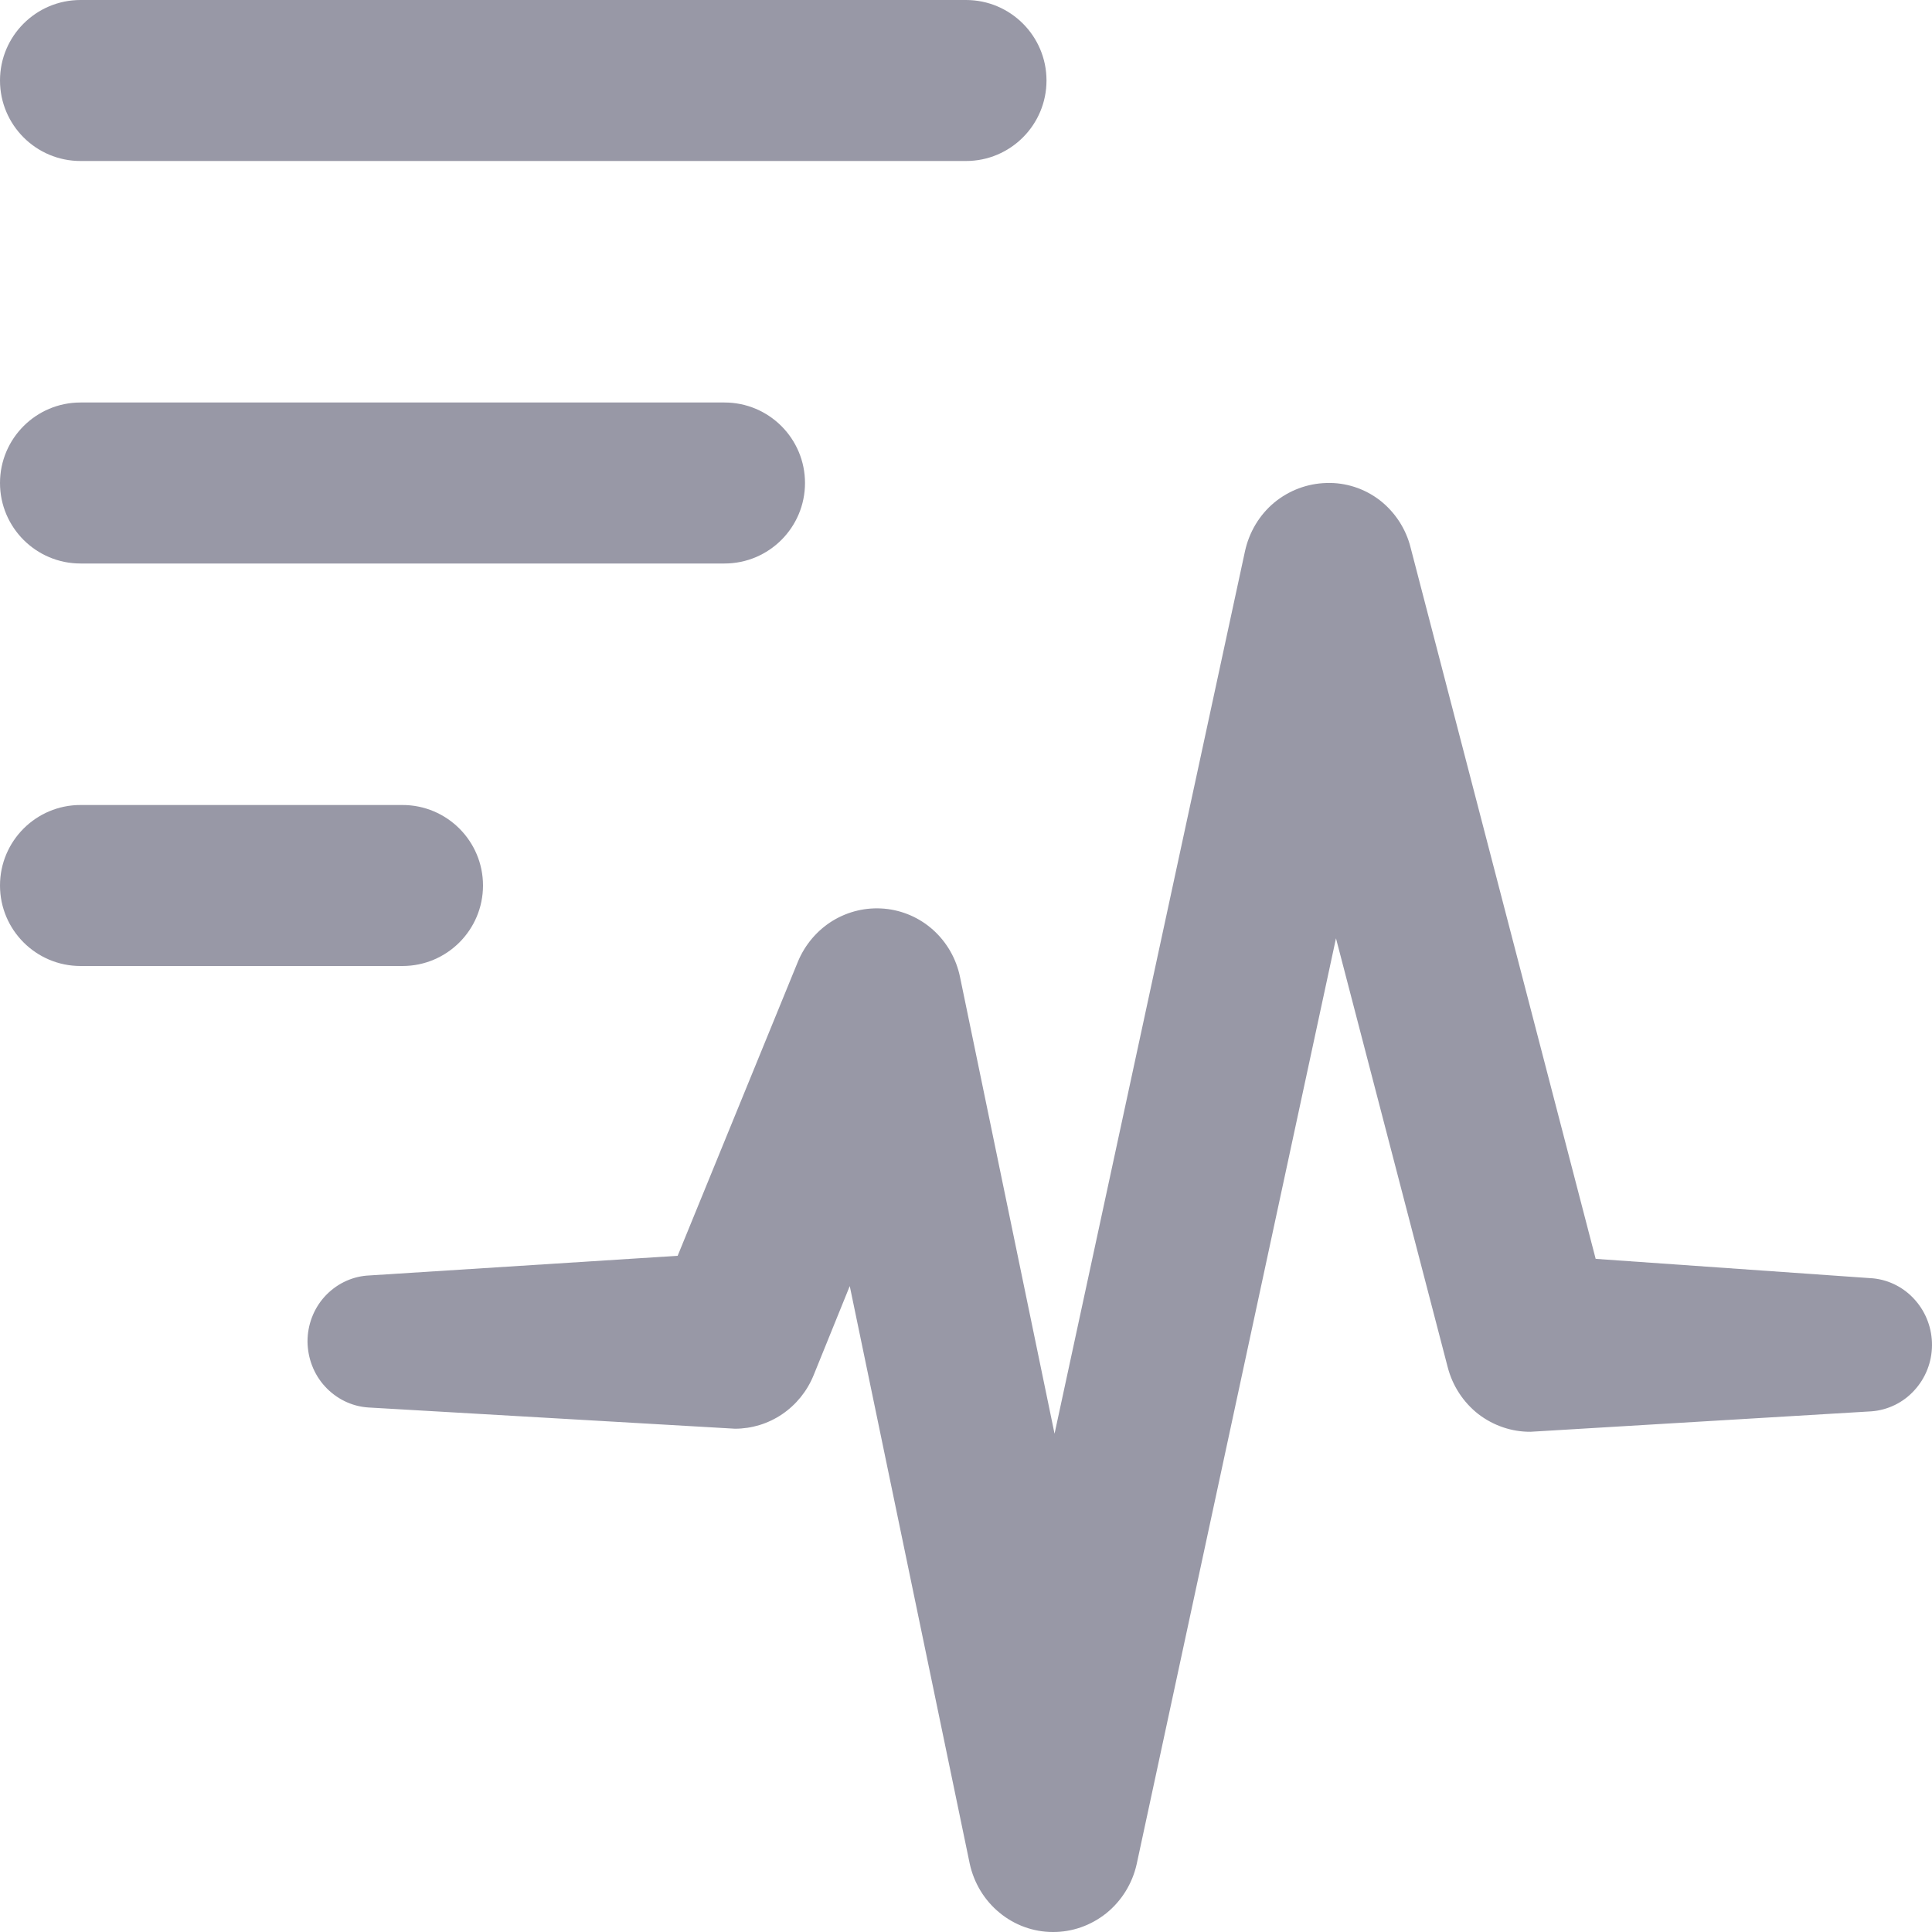
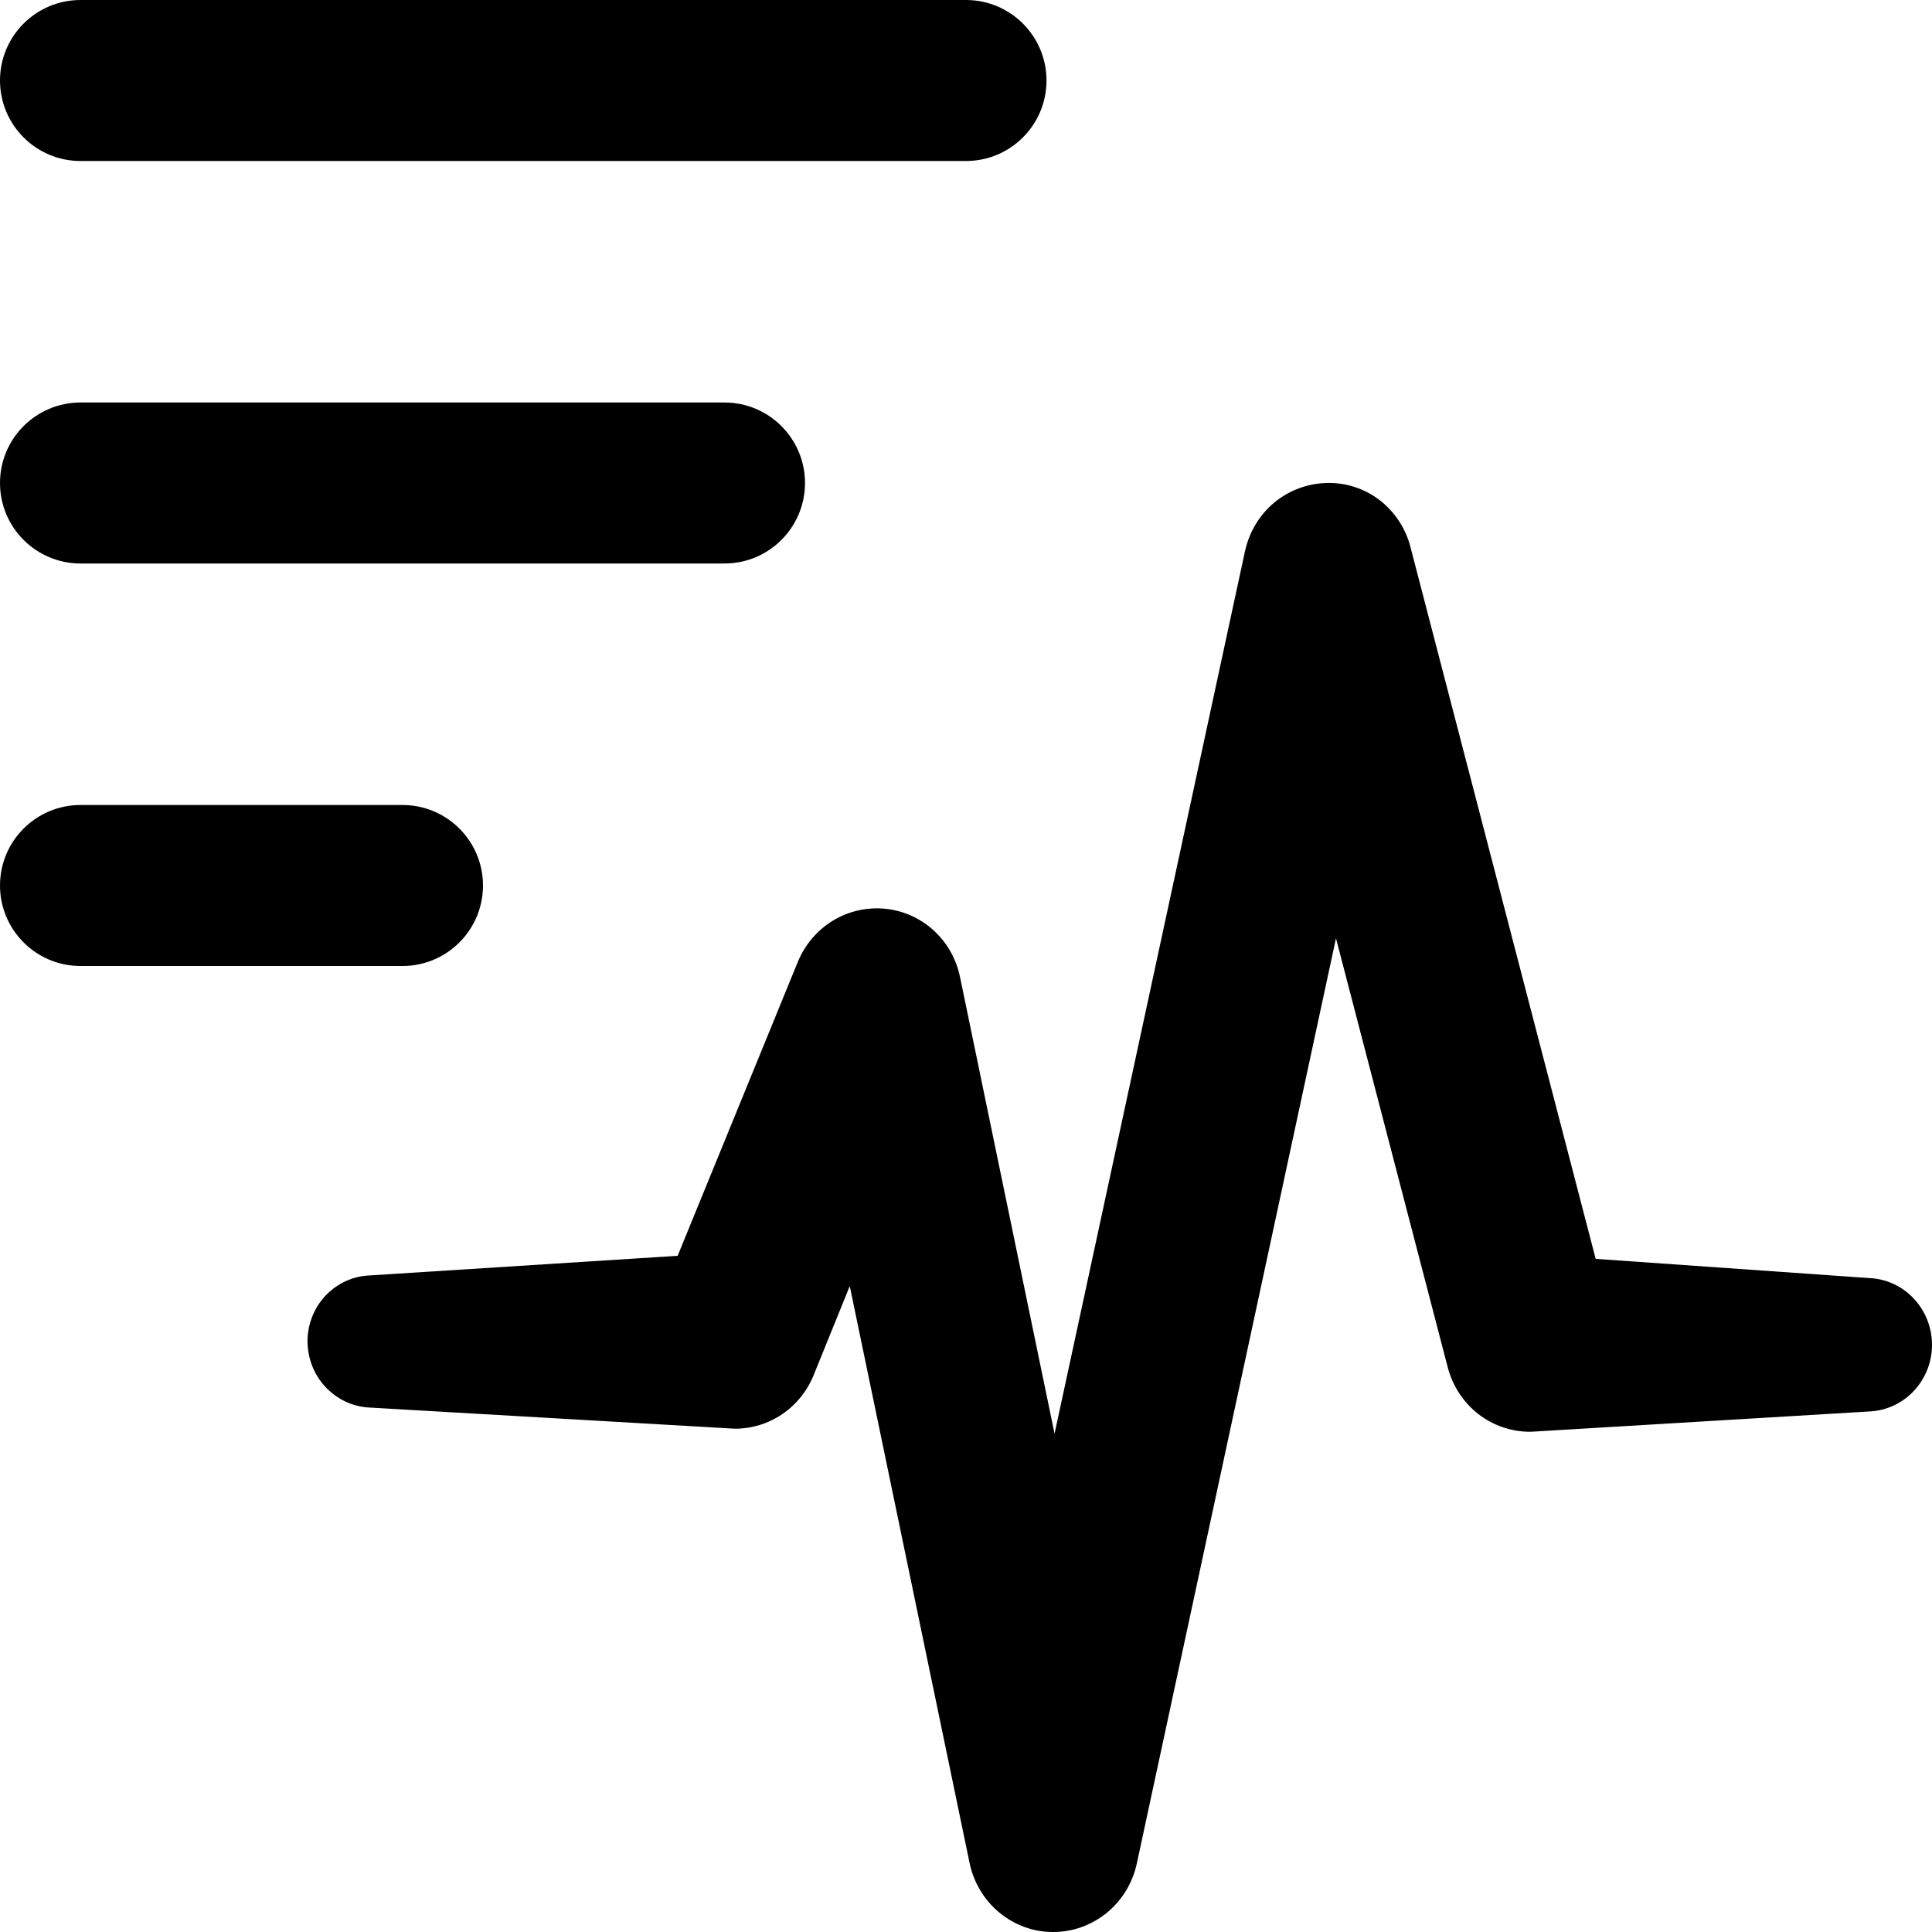
<svg xmlns="http://www.w3.org/2000/svg" width="12" height="12" viewBox="0 0 12 12" fill="none">
-   <path fill-rule="evenodd" clip-rule="evenodd" d="M0 3C0 2.724 0.224 2.5 0.5 2.5H4.5C4.776 2.5 5 2.724 5 3C5 3.276 4.776 3.5 4.5 3.5H0.5C0.224 3.5 0 3.276 0 3Z" fill="#9898A6" />
-   <path fill-rule="evenodd" clip-rule="evenodd" d="M0 0.5C0 0.224 0.224 0 0.5 0H6C6.276 0 6.5 0.224 6.5 0.5C6.5 0.776 6.276 1 6 1H0.5C0.224 1 0 0.776 0 0.5Z" fill="#9898A6" />
-   <path fill-rule="evenodd" clip-rule="evenodd" d="M0 5.5C0 5.224 0.224 5 0.5 5H2.5C2.776 5 3 5.224 3 5.5C3 5.776 2.776 6 2.5 6H0.5C0.224 6 0 5.776 0 5.5Z" fill="#9898A6" />
-   <path d="M1.91 8.332C1.91 8.229 1.948 8.129 2.016 8.054C2.085 7.978 2.179 7.931 2.279 7.923L4.209 7.8L4.956 5.973C5 5.867 5.076 5.778 5.172 5.719C5.269 5.66 5.381 5.634 5.493 5.644C5.606 5.654 5.713 5.701 5.797 5.777C5.882 5.854 5.94 5.956 5.963 6.069L6.55 8.905L7.733 3.423C7.759 3.305 7.822 3.199 7.914 3.122C8.006 3.046 8.12 3.003 8.239 3C8.358 2.996 8.475 3.034 8.57 3.107C8.665 3.181 8.733 3.285 8.762 3.403L9.911 7.819L11.634 7.94C11.735 7.95 11.829 7.999 11.896 8.076C11.964 8.153 12.001 8.254 12 8.357C11.999 8.461 11.96 8.56 11.89 8.636C11.821 8.712 11.726 8.758 11.625 8.766L9.507 8.893C9.39 8.894 9.276 8.855 9.182 8.783C9.089 8.71 9.022 8.608 8.992 8.492L8.298 5.828L7.06 11.579C7.033 11.699 6.967 11.806 6.872 11.883C6.777 11.959 6.66 12.001 6.539 12C6.418 12 6.301 11.957 6.208 11.88C6.114 11.803 6.049 11.695 6.023 11.575L5.278 7.988L5.053 8.543C5.013 8.641 4.945 8.725 4.858 8.784C4.771 8.843 4.669 8.874 4.565 8.874L2.286 8.742C2.184 8.735 2.089 8.688 2.019 8.612C1.949 8.536 1.911 8.436 1.91 8.332Z" fill="#9898A6" />
+   <path d="M0 3C0 2.724 0.224 2.5 0.5 2.5H4.5C4.776 2.5 5 2.724 5 3C5 3.276 4.776 3.5 4.5 3.5H0.5C0.224 3.5 0 3.276 0 3Z" fill="#000" />
+   <path d="M0 0.5C0 0.224 0.224 0 0.5 0H6C6.276 0 6.5 0.224 6.5 0.5C6.5 0.776 6.276 1 6 1H0.5C0.224 1 0 0.776 0 0.5Z" fill="#000" />
+   <path d="M0 5.5C0 5.224 0.224 5 0.5 5H2.5C2.776 5 3 5.224 3 5.5C3 5.776 2.776 6 2.5 6H0.5C0.224 6 0 5.776 0 5.5Z" fill="#000" />
+   <path d="M1.91 8.332C1.91 8.229 1.948 8.129 2.016 8.054C2.085 7.978 2.179 7.931 2.279 7.923L4.209 7.8L4.956 5.973C5 5.867 5.076 5.778 5.172 5.719C5.269 5.66 5.381 5.634 5.493 5.644C5.606 5.654 5.713 5.701 5.797 5.777C5.882 5.854 5.94 5.956 5.963 6.069L6.55 8.905L7.733 3.423C7.759 3.305 7.822 3.199 7.914 3.122C8.006 3.046 8.12 3.003 8.239 3C8.358 2.996 8.475 3.034 8.57 3.107C8.665 3.181 8.733 3.285 8.762 3.403L9.911 7.819L11.634 7.94C11.735 7.95 11.829 7.999 11.896 8.076C11.964 8.153 12.001 8.254 12 8.357C11.999 8.461 11.96 8.56 11.89 8.636C11.821 8.712 11.726 8.758 11.625 8.766L9.507 8.893C9.39 8.894 9.276 8.855 9.182 8.783C9.089 8.71 9.022 8.608 8.992 8.492L8.298 5.828L7.06 11.579C7.033 11.699 6.967 11.806 6.872 11.883C6.777 11.959 6.66 12.001 6.539 12C6.418 12 6.301 11.957 6.208 11.88C6.114 11.803 6.049 11.695 6.023 11.575L5.278 7.988L5.053 8.543C5.013 8.641 4.945 8.725 4.858 8.784C4.771 8.843 4.669 8.874 4.565 8.874L2.286 8.742C2.184 8.735 2.089 8.688 2.019 8.612C1.949 8.536 1.911 8.436 1.91 8.332Z" fill="#000" />
</svg>
